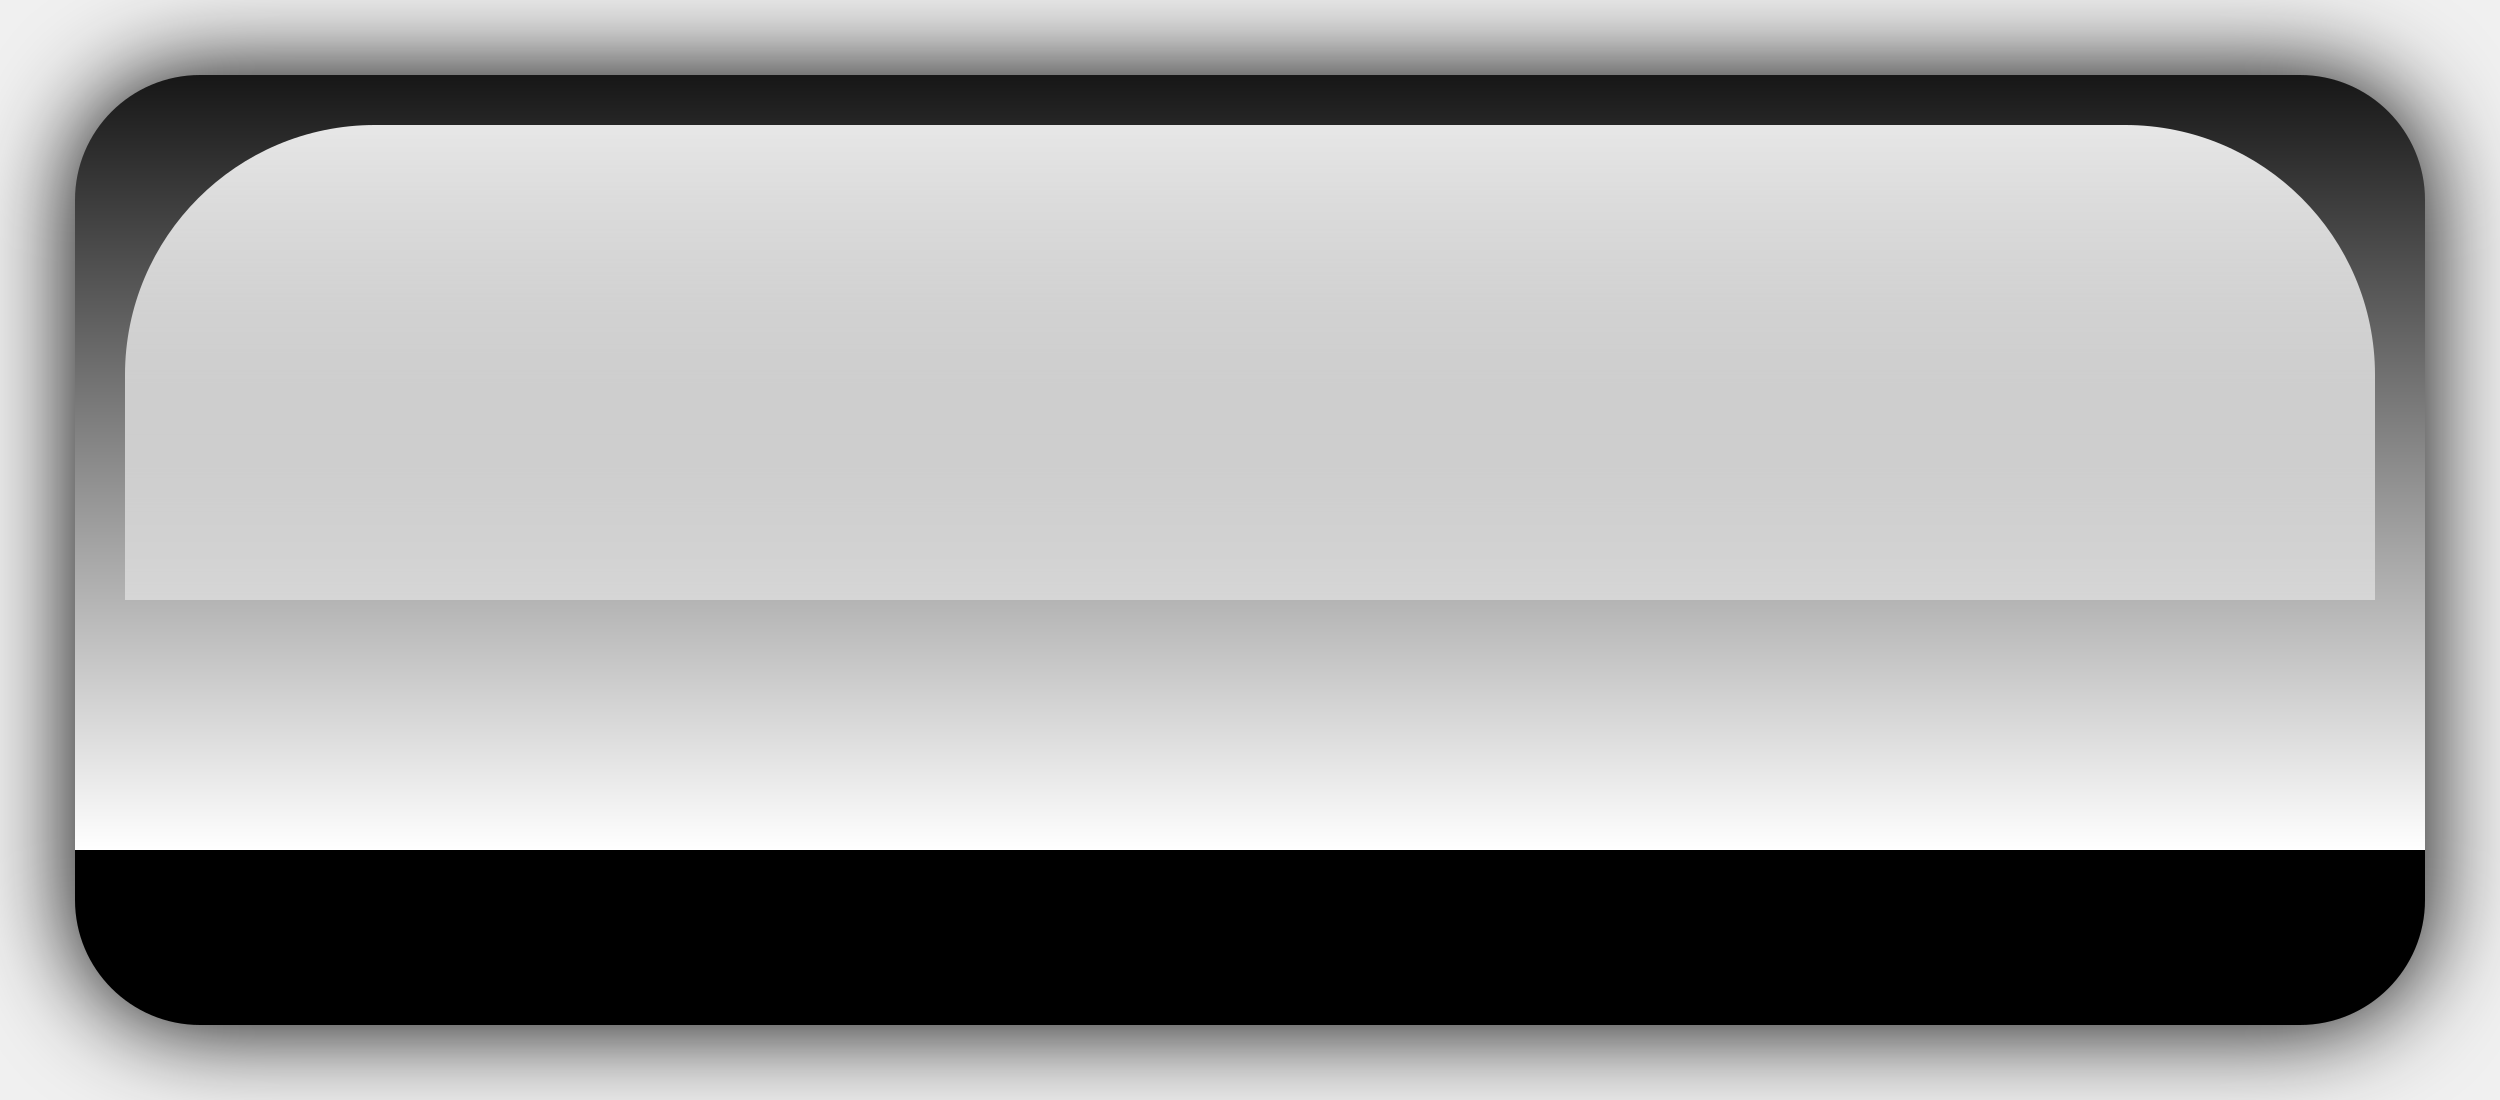
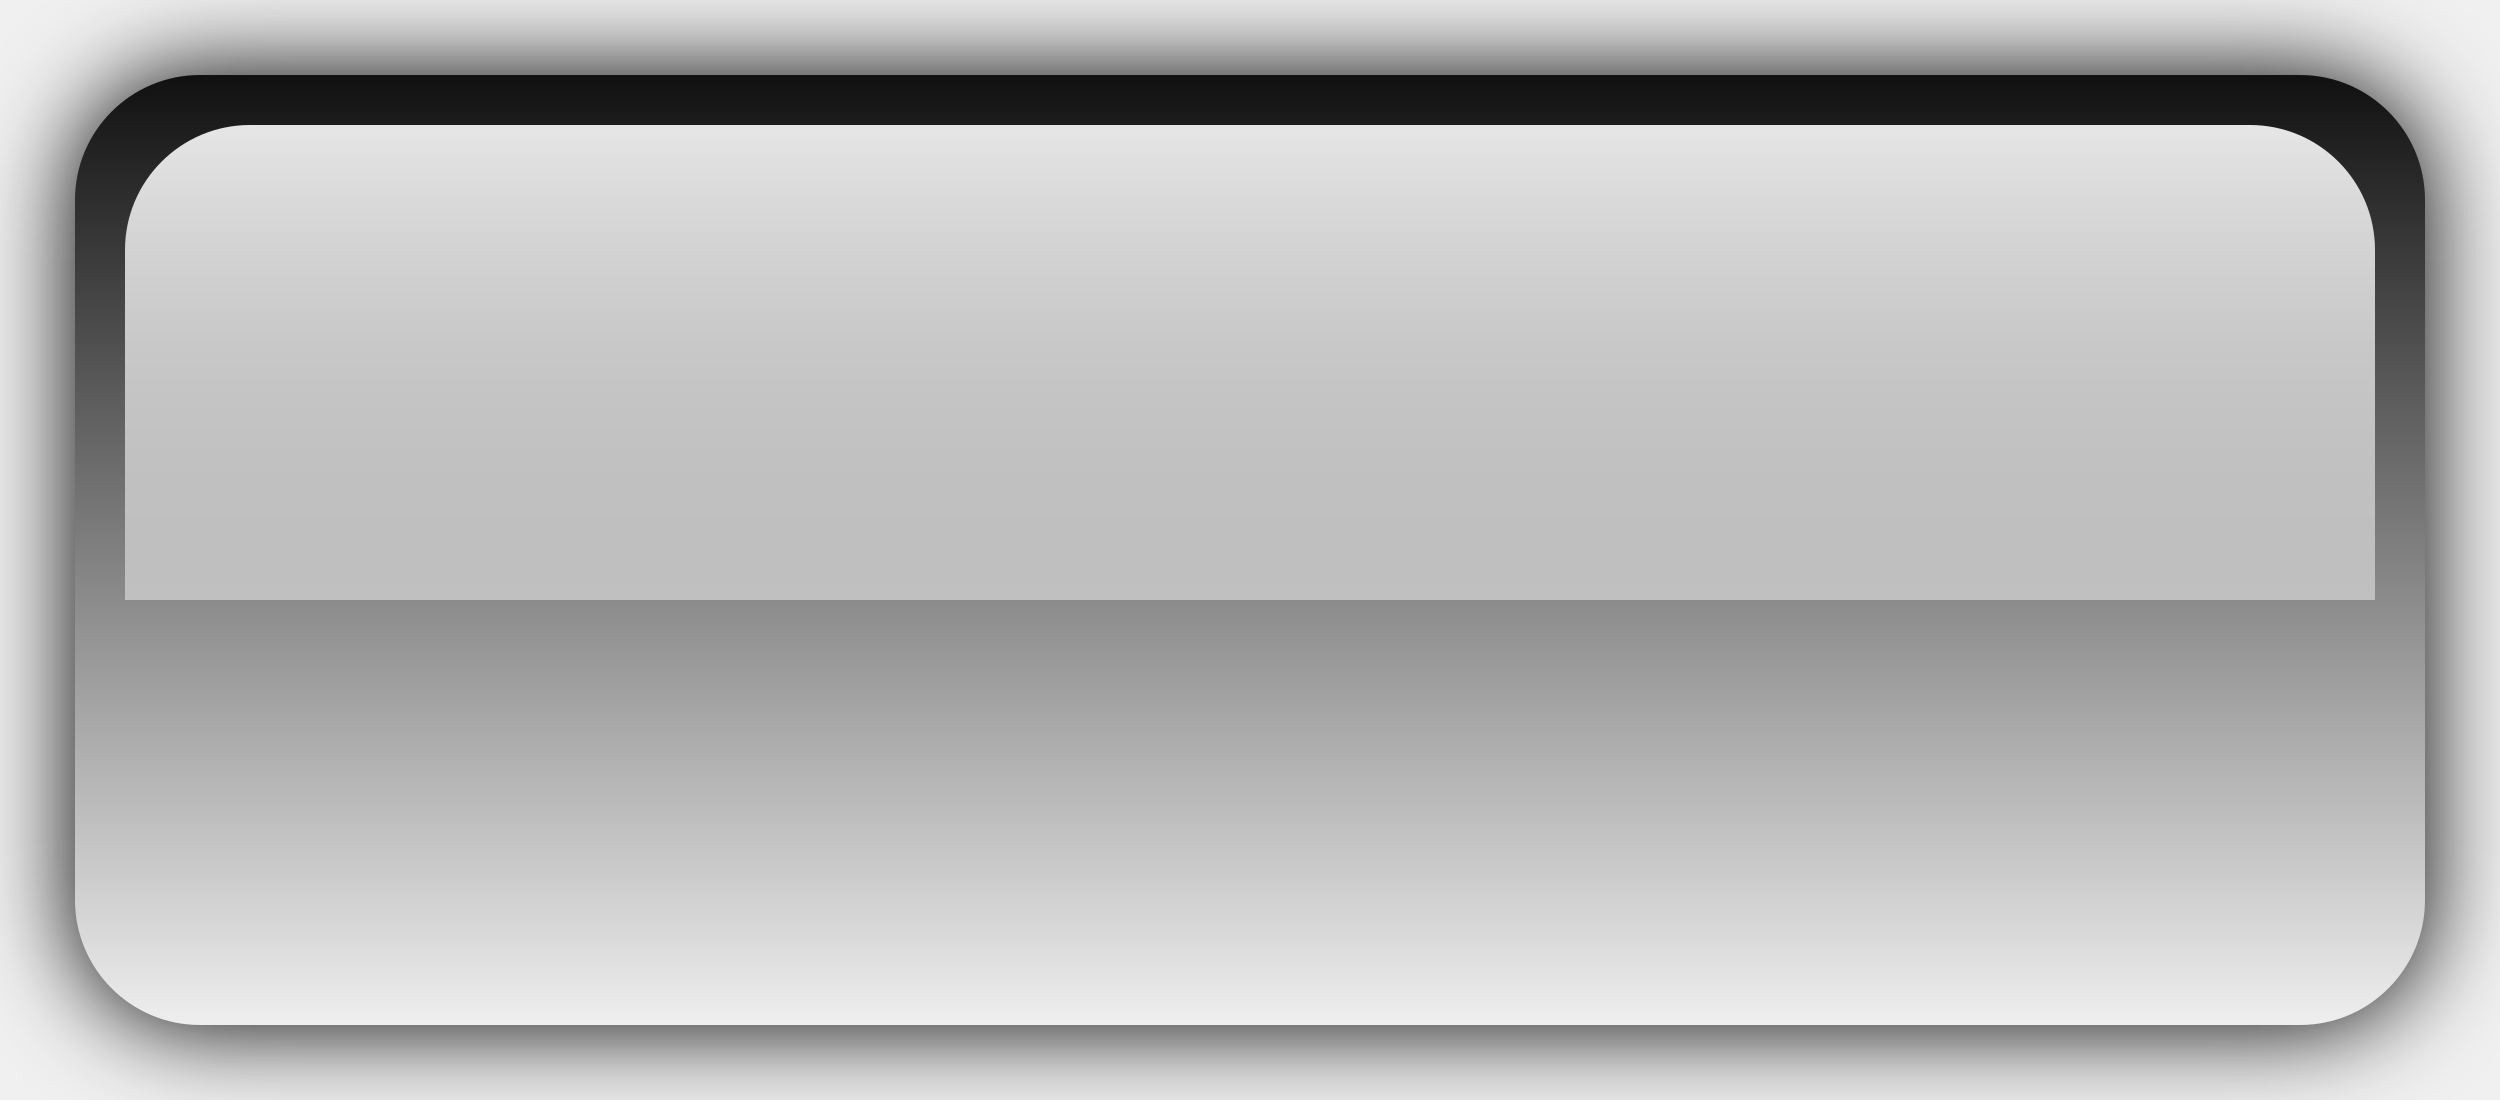
<svg xmlns="http://www.w3.org/2000/svg" width="100" height="44" view=" 0 0 100 44" version="1.1">
  <defs>
    <mask id="maskbottom">
-       <rect x="0" y="0" width="100" height="34" style="fill: url(#whitetoblack);" />
+       <rect x="0" y="0" width="100" height="44" style="fill: url(#whitetoblack);" />
    </mask>
    <mask id="masktop">
      <rect x="0" y="0" width="100" height="44" style="fill: url(#blacktowhite);" />
    </mask>
    <mask id="maskround">
      <rect x="0" y="0" rx="0" ry="0" width="100" height="24" style="fill: white" />
      <rect x="10" y="35" rx="15" ry="15" width="80" height="44" style="fill: black" />
    </mask>
    <mask id="maskouter">
      <rect x="0" y="0" rx="0" ry="0" width="100" height="24" style="fill: black;" />
      <rect x="3" y="3" rx="5" ry="5" width="94" height="38" style="fill: white;" />
    </mask>
    <filter id="blurbasic" filterRes="200">
      <feGaussianBlur in="SourceGraphic" stdDeviation="1" />
    </filter>
    <filter id="blurshadow" filterRes="200">
      <feGaussianBlur in="SourceGraphic" stdDeviation="2" />
    </filter>
    <linearGradient id="whitetoblack" x1="0%" y1="0%" x2="0%" y2="100%">
      <stop offset="0%" style="stop-color:black;opacity:1" />
      <stop offset="100%" style="stop-color:white;opacity:1" />
    </linearGradient>
    <linearGradient id="blacktowhite" x1="0%" y1="0%" x2="0%" y2="100%">
      <stop offset="0%" style="stop-color:white;opacity:1" />
      <stop offset="100%" style="stop-color:black;opacity:1" />
    </linearGradient>
  </defs>
  <rect x="3" y="3" rx="5" ry="5" width="94" height="38" style="fill: black;" filter="url(#blurshadow)" />
  <g mask="url(#maskouter)">
    <rect x="0" y="0" width="100" height="44" class="color-odd-normal" />
    <rect x="0" y="0" width="100" height="44" style="fill: white;" filter="url(#blurbasic)" mask="url(#maskbottom)" />
    <g mask="url(#maskround)">
-       <rect x="5" y="5" rx="10" ry="10" width="90" height="44" style="fill: white;" mask="url(#masktop)" />
+       <rect x="5" y="5" rx="5" ry="5" width="90" height="44" style="fill: white;" mask="url(#masktop)" />
    </g>
  </g>
</svg>
